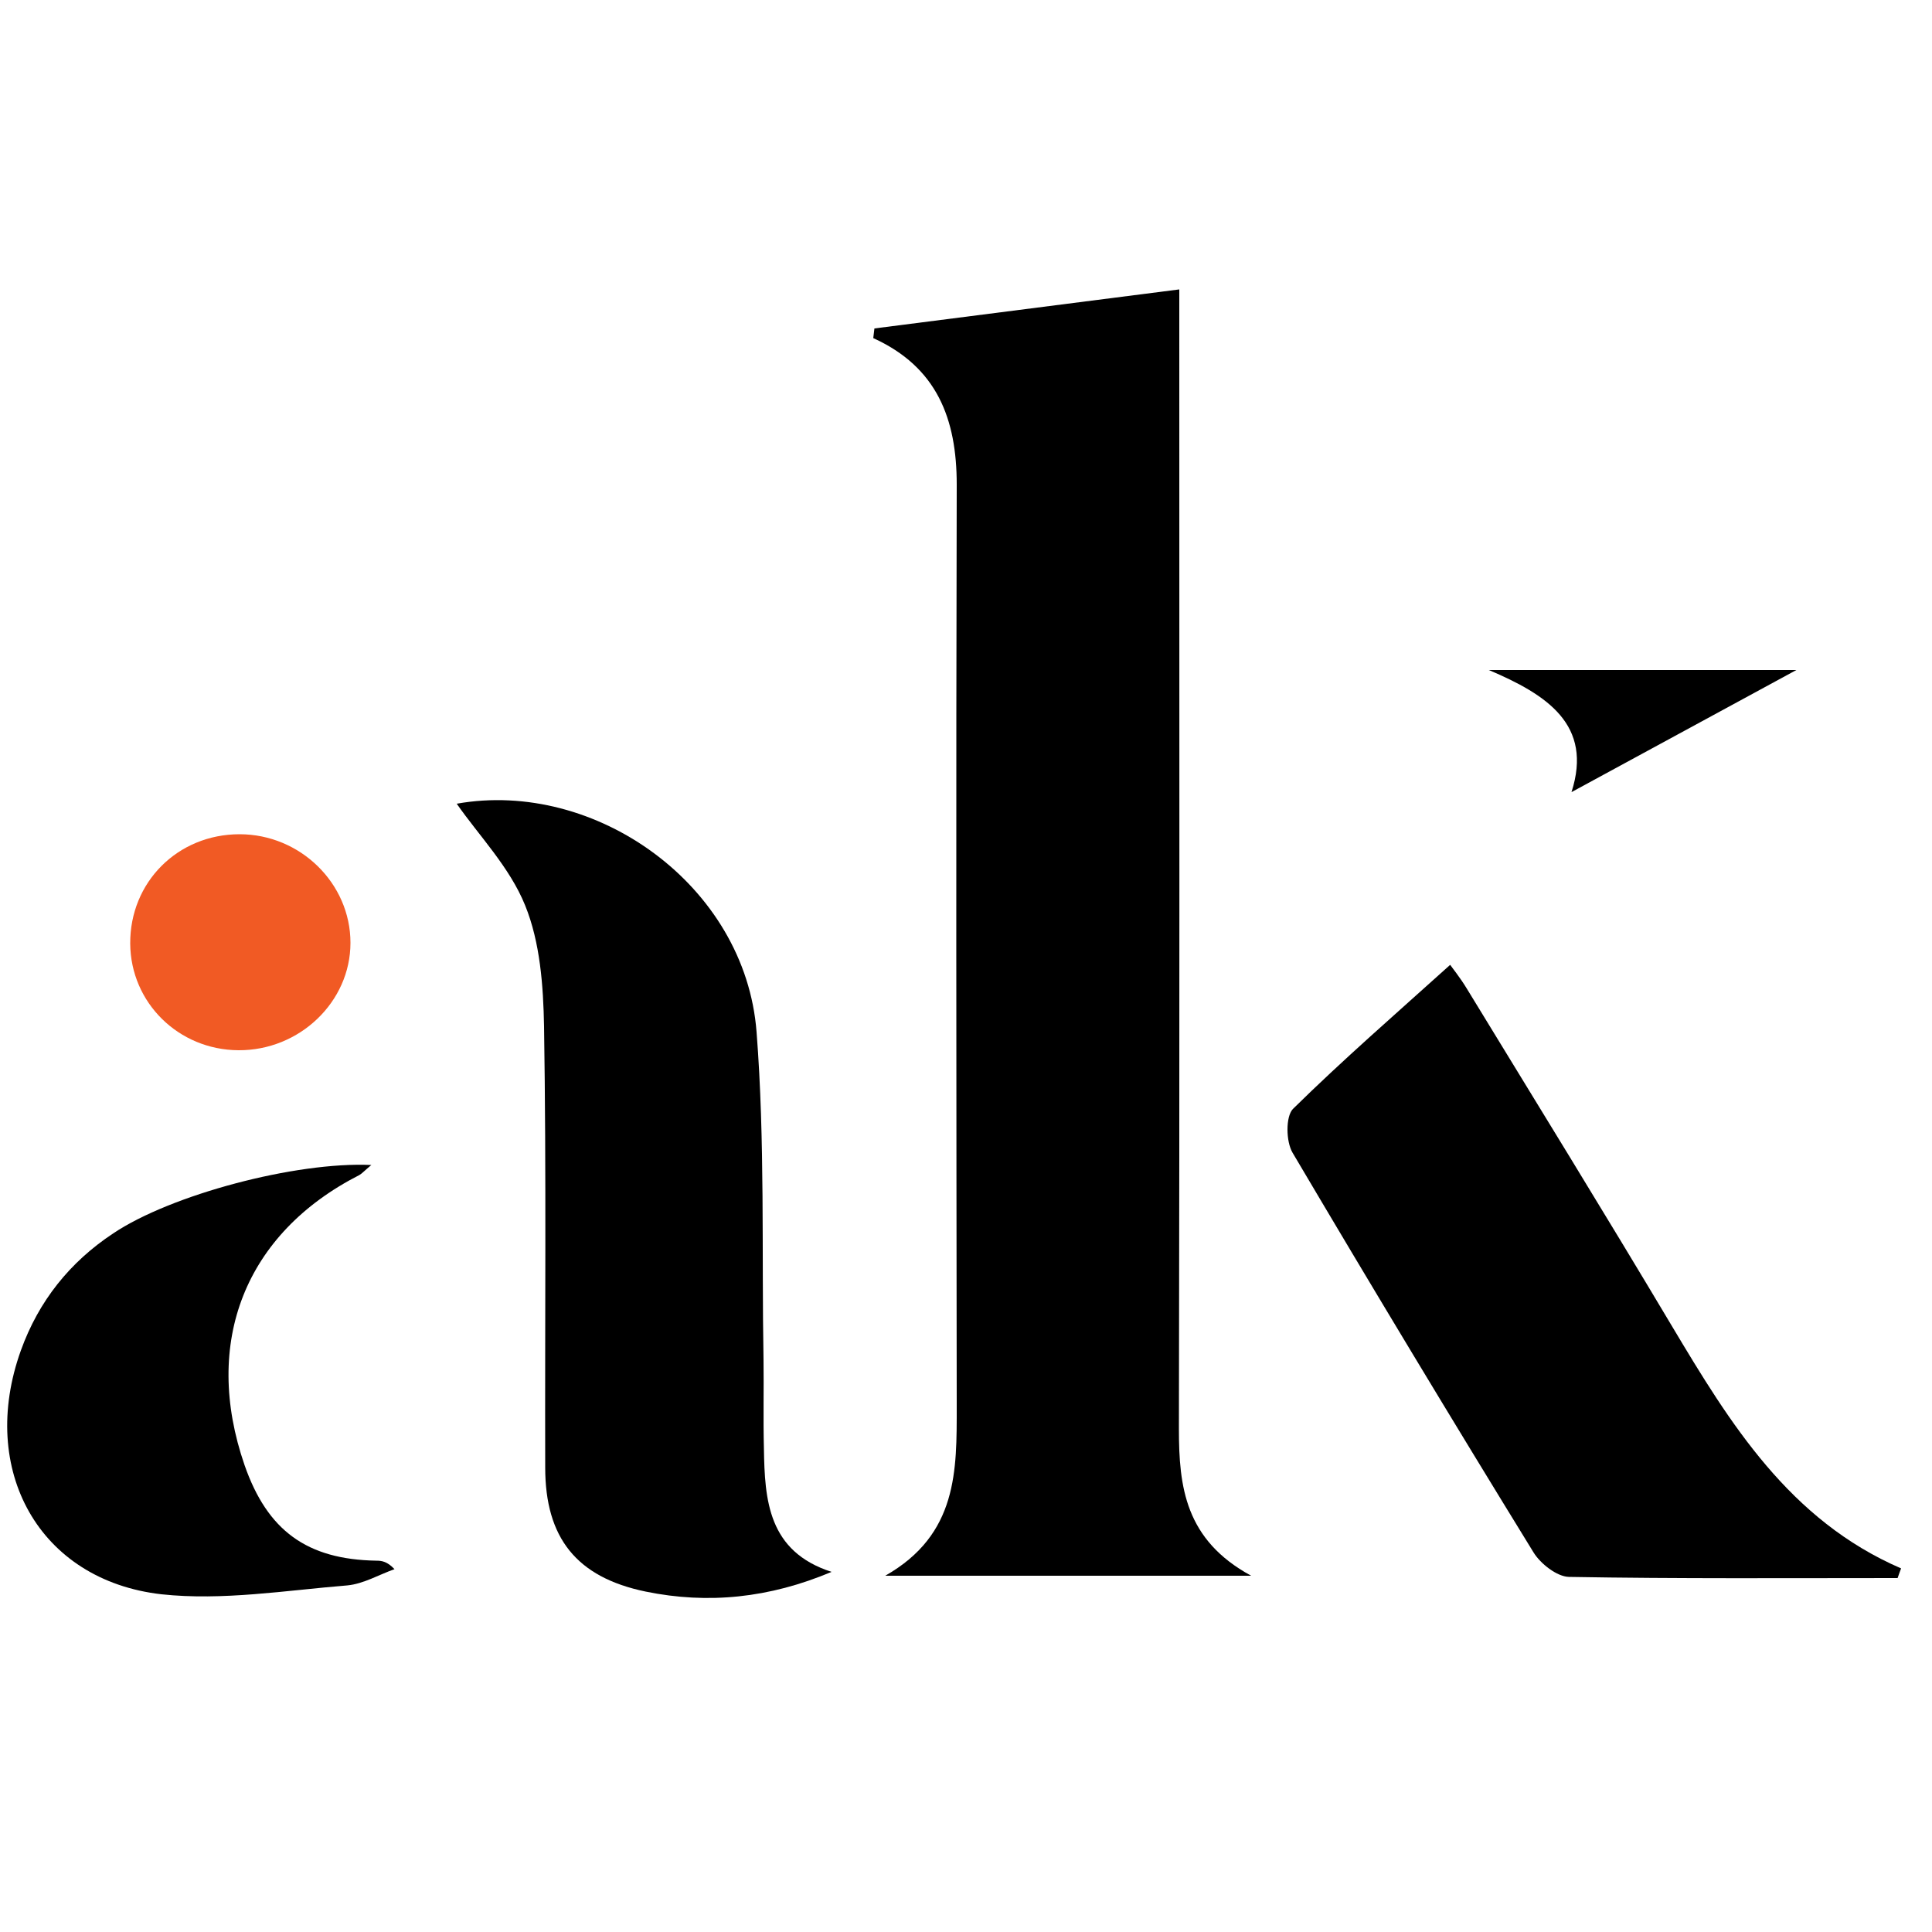
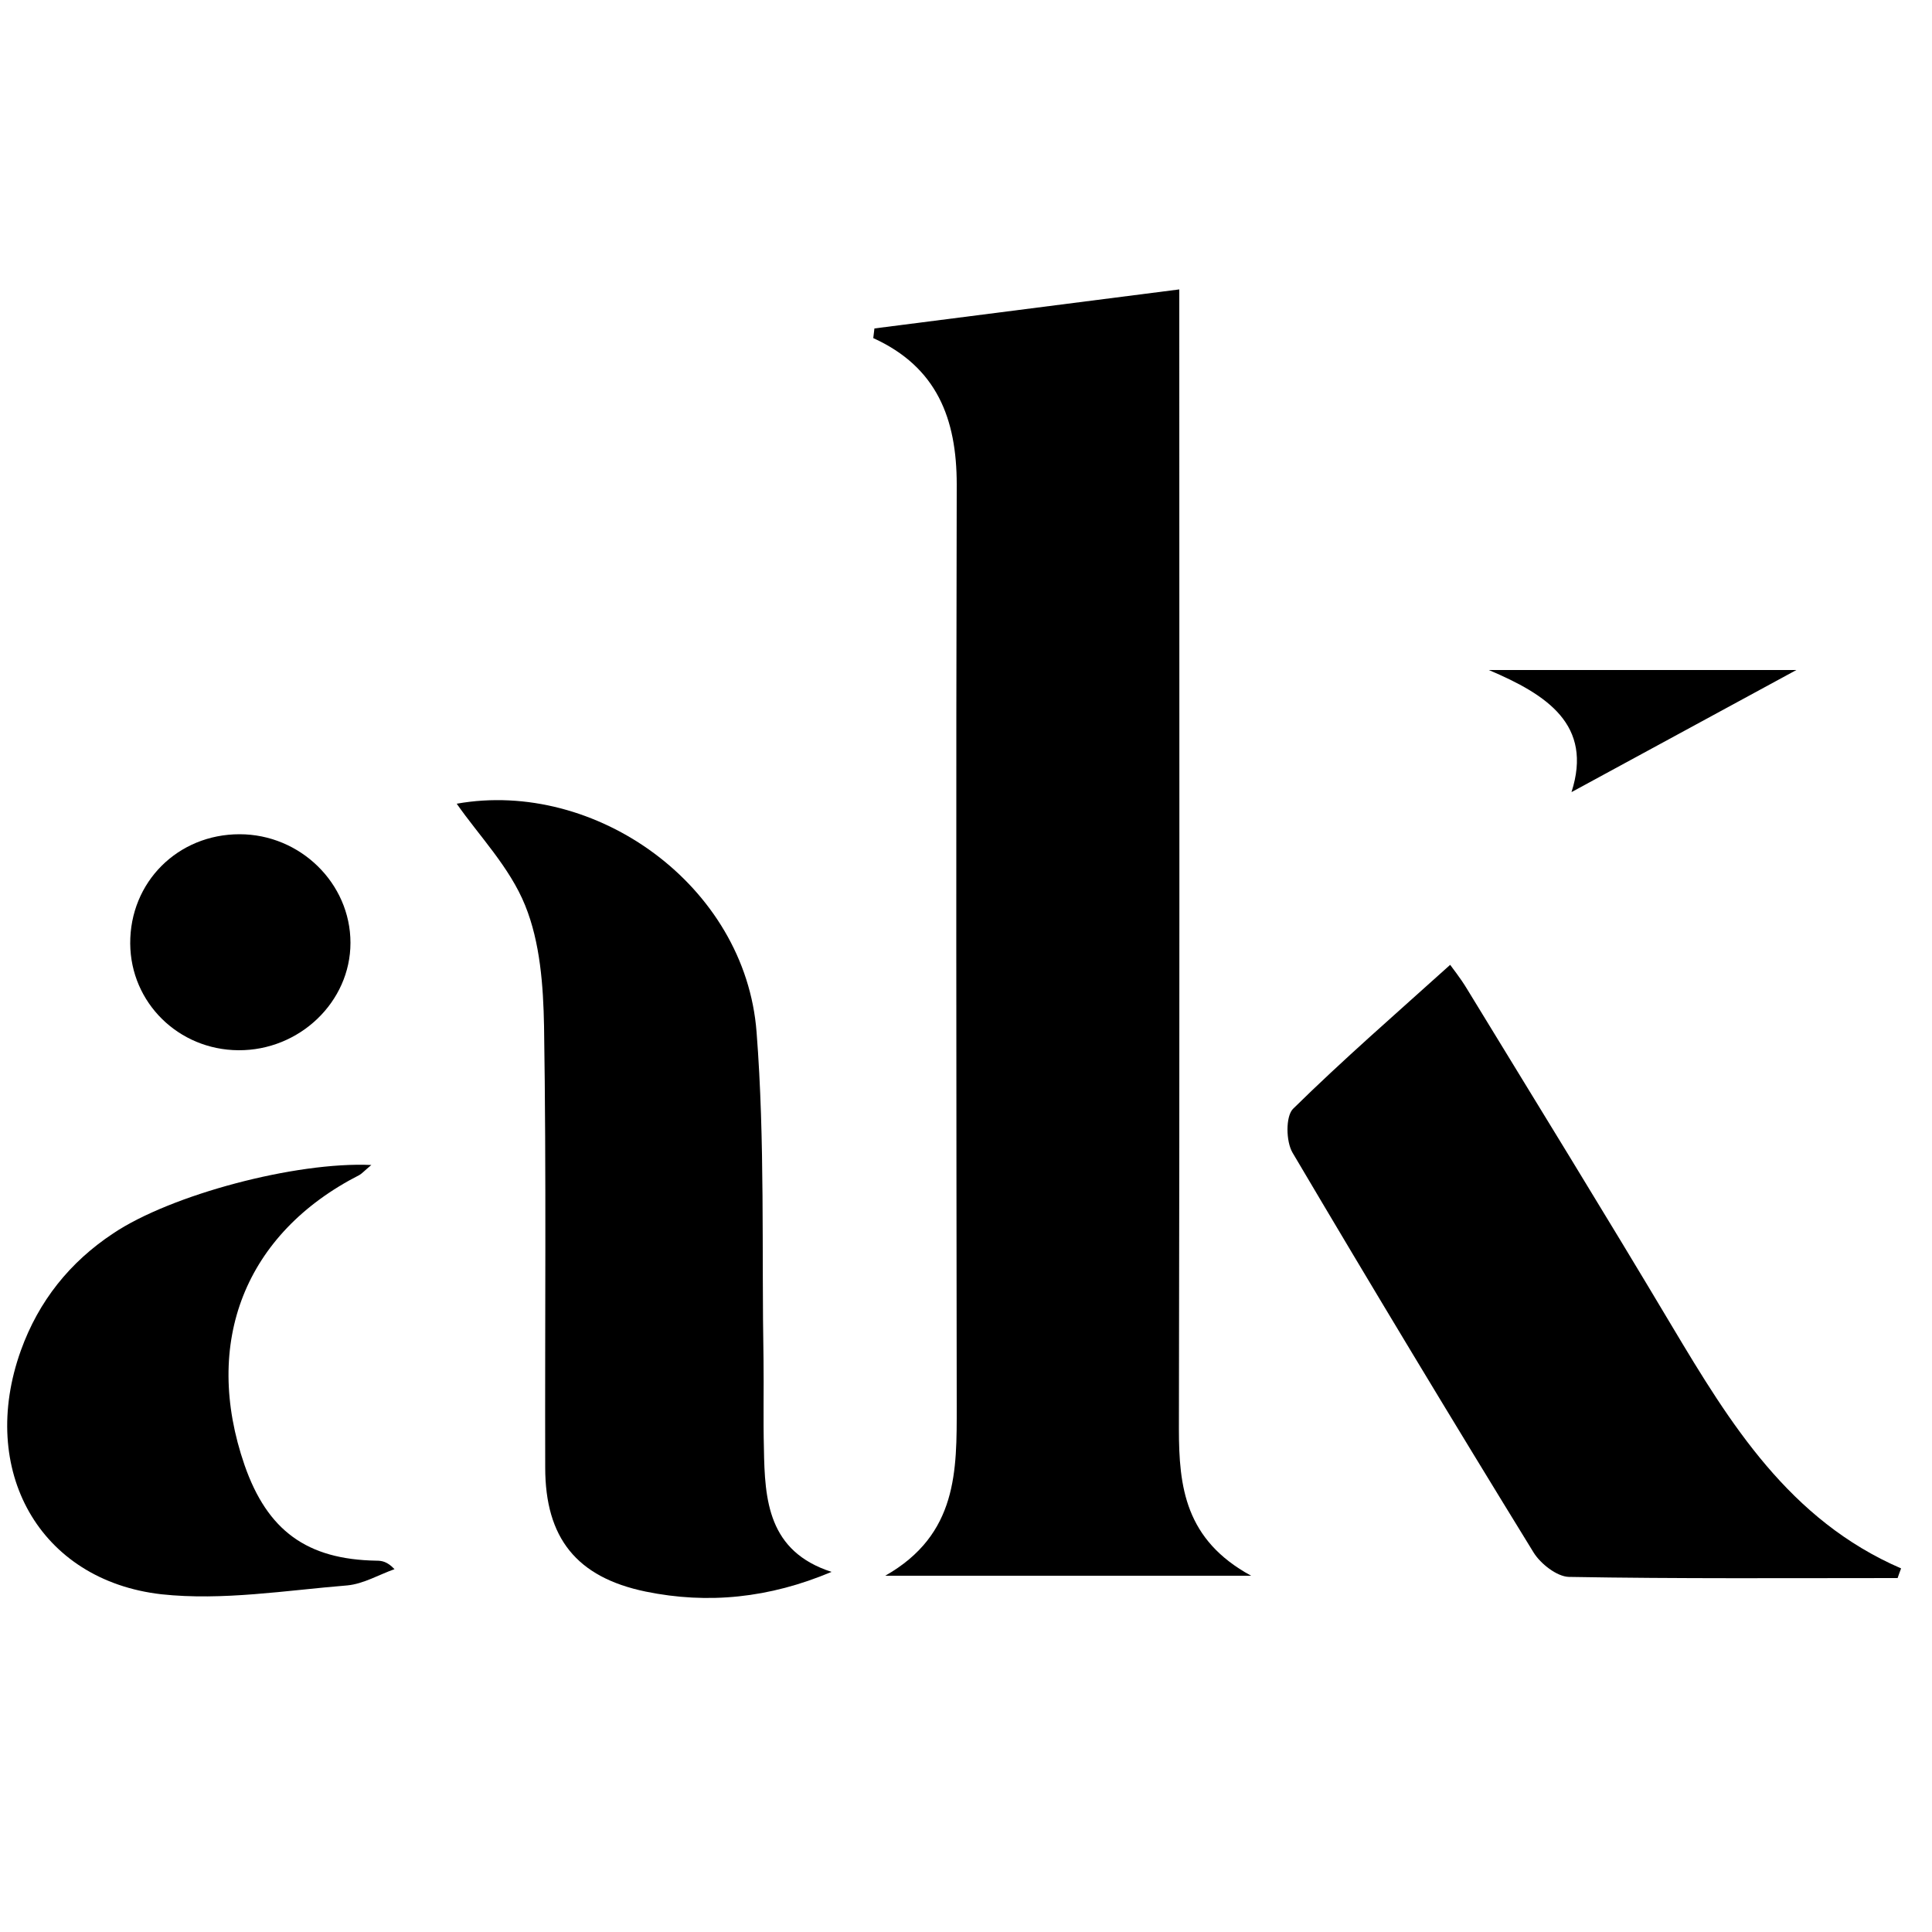
<svg xmlns="http://www.w3.org/2000/svg" version="1.1" id="Layer_1" x="0px" y="0px" viewBox="0 0 500 500" style="enable-background:new 0 0 500 500;" xml:space="preserve">
  <style type="text/css">
- 	.st0{fill:#F15A24;}
+ 	
+ 	.st0{fill:currentColor;}
</style>
  <g>
-     <path d="M226.3,85c25.7-3.3,51.5-6.6,78.9-10.1c0,4.9,0,8.7,0,12.5c0,94.1,0.1,188.3-0.1,282.4c0,15,1.6,28.7,18.7,38   c-32.6,0-62.4,0-94.7,0c18.8-10.7,18.5-27.2,18.5-43.9c-0.1-79.5-0.2-159,0-238.5c0-17-5.1-30.4-21.6-37.9   C226.1,86.6,226.2,85.8,226.3,85z" />
-     <path d="M215.2,406.8c-16.1,6.8-32,8.4-48.1,5.1c-17.9-3.7-26-13.9-26-32.1c-0.1-38.1,0.3-76.1-0.3-114.2   c-0.2-10.5-1-21.7-4.9-31.3c-4-9.9-12-18.1-17.7-26.3c35.9-6.4,74.7,21.1,77.6,59.1c2.2,28.2,1.3,56.6,1.8,84.9   c0.1,7.6-0.1,15.2,0.1,22.8C197.9,388.3,198.8,401.5,215.2,406.8z" />
-     <path d="M491.1,408.4c-28.4,0-56.7,0.2-85.1-0.3c-3.1-0.1-7.3-3.4-9.1-6.3c-21.1-34.3-41.9-68.8-62.4-103.5   c-1.7-2.9-1.8-9.3,0.1-11.3c12.9-12.7,26.5-24.5,40.7-37.3c0.4,0.6,2.6,3.3,4.4,6.3c17.7,29,35.6,58,53,87.2   c15.1,25.3,30.4,50.2,59.3,62.7C491.7,406.7,491.4,407.5,491.1,408.4z" />
-     <path d="M96.1,301.5c-1.8,1.5-2.4,2.2-3.1,2.6c-29.6,15.1-40.7,43.3-29.7,75.1c5.9,16.9,16.1,24.4,34.1,24.7c1.4,0,2.8,0.2,4.7,2.2   c-4,1.4-8,3.8-12.2,4.2c-16,1.3-32.3,4-48.1,2.3c-31.7-3.6-47.5-32.2-36.4-63.1c4.6-12.8,12.7-22.9,23.9-30.3   C44.2,309.2,76.5,300.6,96.1,301.5z" />
+     <path class="st0" d="M226.3,85c25.7-3.3,51.5-6.6,78.9-10.1c0,4.9,0,8.7,0,12.5c0,94.1,0.1,188.3-0.1,282.4c0,15,1.6,28.7,18.7,38   c-32.6,0-62.4,0-94.7,0c18.8-10.7,18.5-27.2,18.5-43.9c-0.1-79.5-0.2-159,0-238.5c0-17-5.1-30.4-21.6-37.9   C226.1,86.6,226.2,85.8,226.3,85z" />
+     <path class="st0" d="M215.2,406.8c-16.1,6.8-32,8.4-48.1,5.1c-17.9-3.7-26-13.9-26-32.1c-0.1-38.1,0.3-76.1-0.3-114.2   c-0.2-10.5-1-21.7-4.9-31.3c-4-9.9-12-18.1-17.7-26.3c35.9-6.4,74.7,21.1,77.6,59.1c2.2,28.2,1.3,56.6,1.8,84.9   c0.1,7.6-0.1,15.2,0.1,22.8C197.9,388.3,198.8,401.5,215.2,406.8z" />
+     <path class="st0" d="M491.1,408.4c-28.4,0-56.7,0.2-85.1-0.3c-3.1-0.1-7.3-3.4-9.1-6.3c-21.1-34.3-41.9-68.8-62.4-103.5   c-1.7-2.9-1.8-9.3,0.1-11.3c12.9-12.7,26.5-24.5,40.7-37.3c0.4,0.6,2.6,3.3,4.4,6.3c17.7,29,35.6,58,53,87.2   c15.1,25.3,30.4,50.2,59.3,62.7C491.7,406.7,491.4,407.5,491.1,408.4z" />
+     <path class="st0" d="M96.1,301.5c-1.8,1.5-2.4,2.2-3.1,2.6c-29.6,15.1-40.7,43.3-29.7,75.1c5.9,16.9,16.1,24.4,34.1,24.7c1.4,0,2.8,0.2,4.7,2.2   c-4,1.4-8,3.8-12.2,4.2c-16,1.3-32.3,4-48.1,2.3c-31.7-3.6-47.5-32.2-36.4-63.1c4.6-12.8,12.7-22.9,23.9-30.3   C44.2,309.2,76.5,300.6,96.1,301.5z" />
    <path class="st0" d="M62,215.9c15.7,0,28.7,12.7,28.7,28.1c0,15.3-13.2,27.9-29,27.8c-15.5-0.1-27.9-12.3-28-27.6   C33.6,228.3,46,215.9,62,215.9z" />
-     <path d="M385.3,173.4c27.3,0,54.6,0,79.6,0c-18.2,9.9-38.1,20.7-58.2,31.6C412.3,187.6,400.4,179.8,385.3,173.4z" />
+     <path class="st0" d="M385.3,173.4c27.3,0,54.6,0,79.6,0c-18.2,9.9-38.1,20.7-58.2,31.6C412.3,187.6,400.4,179.8,385.3,173.4z" />
  </g>
</svg>
